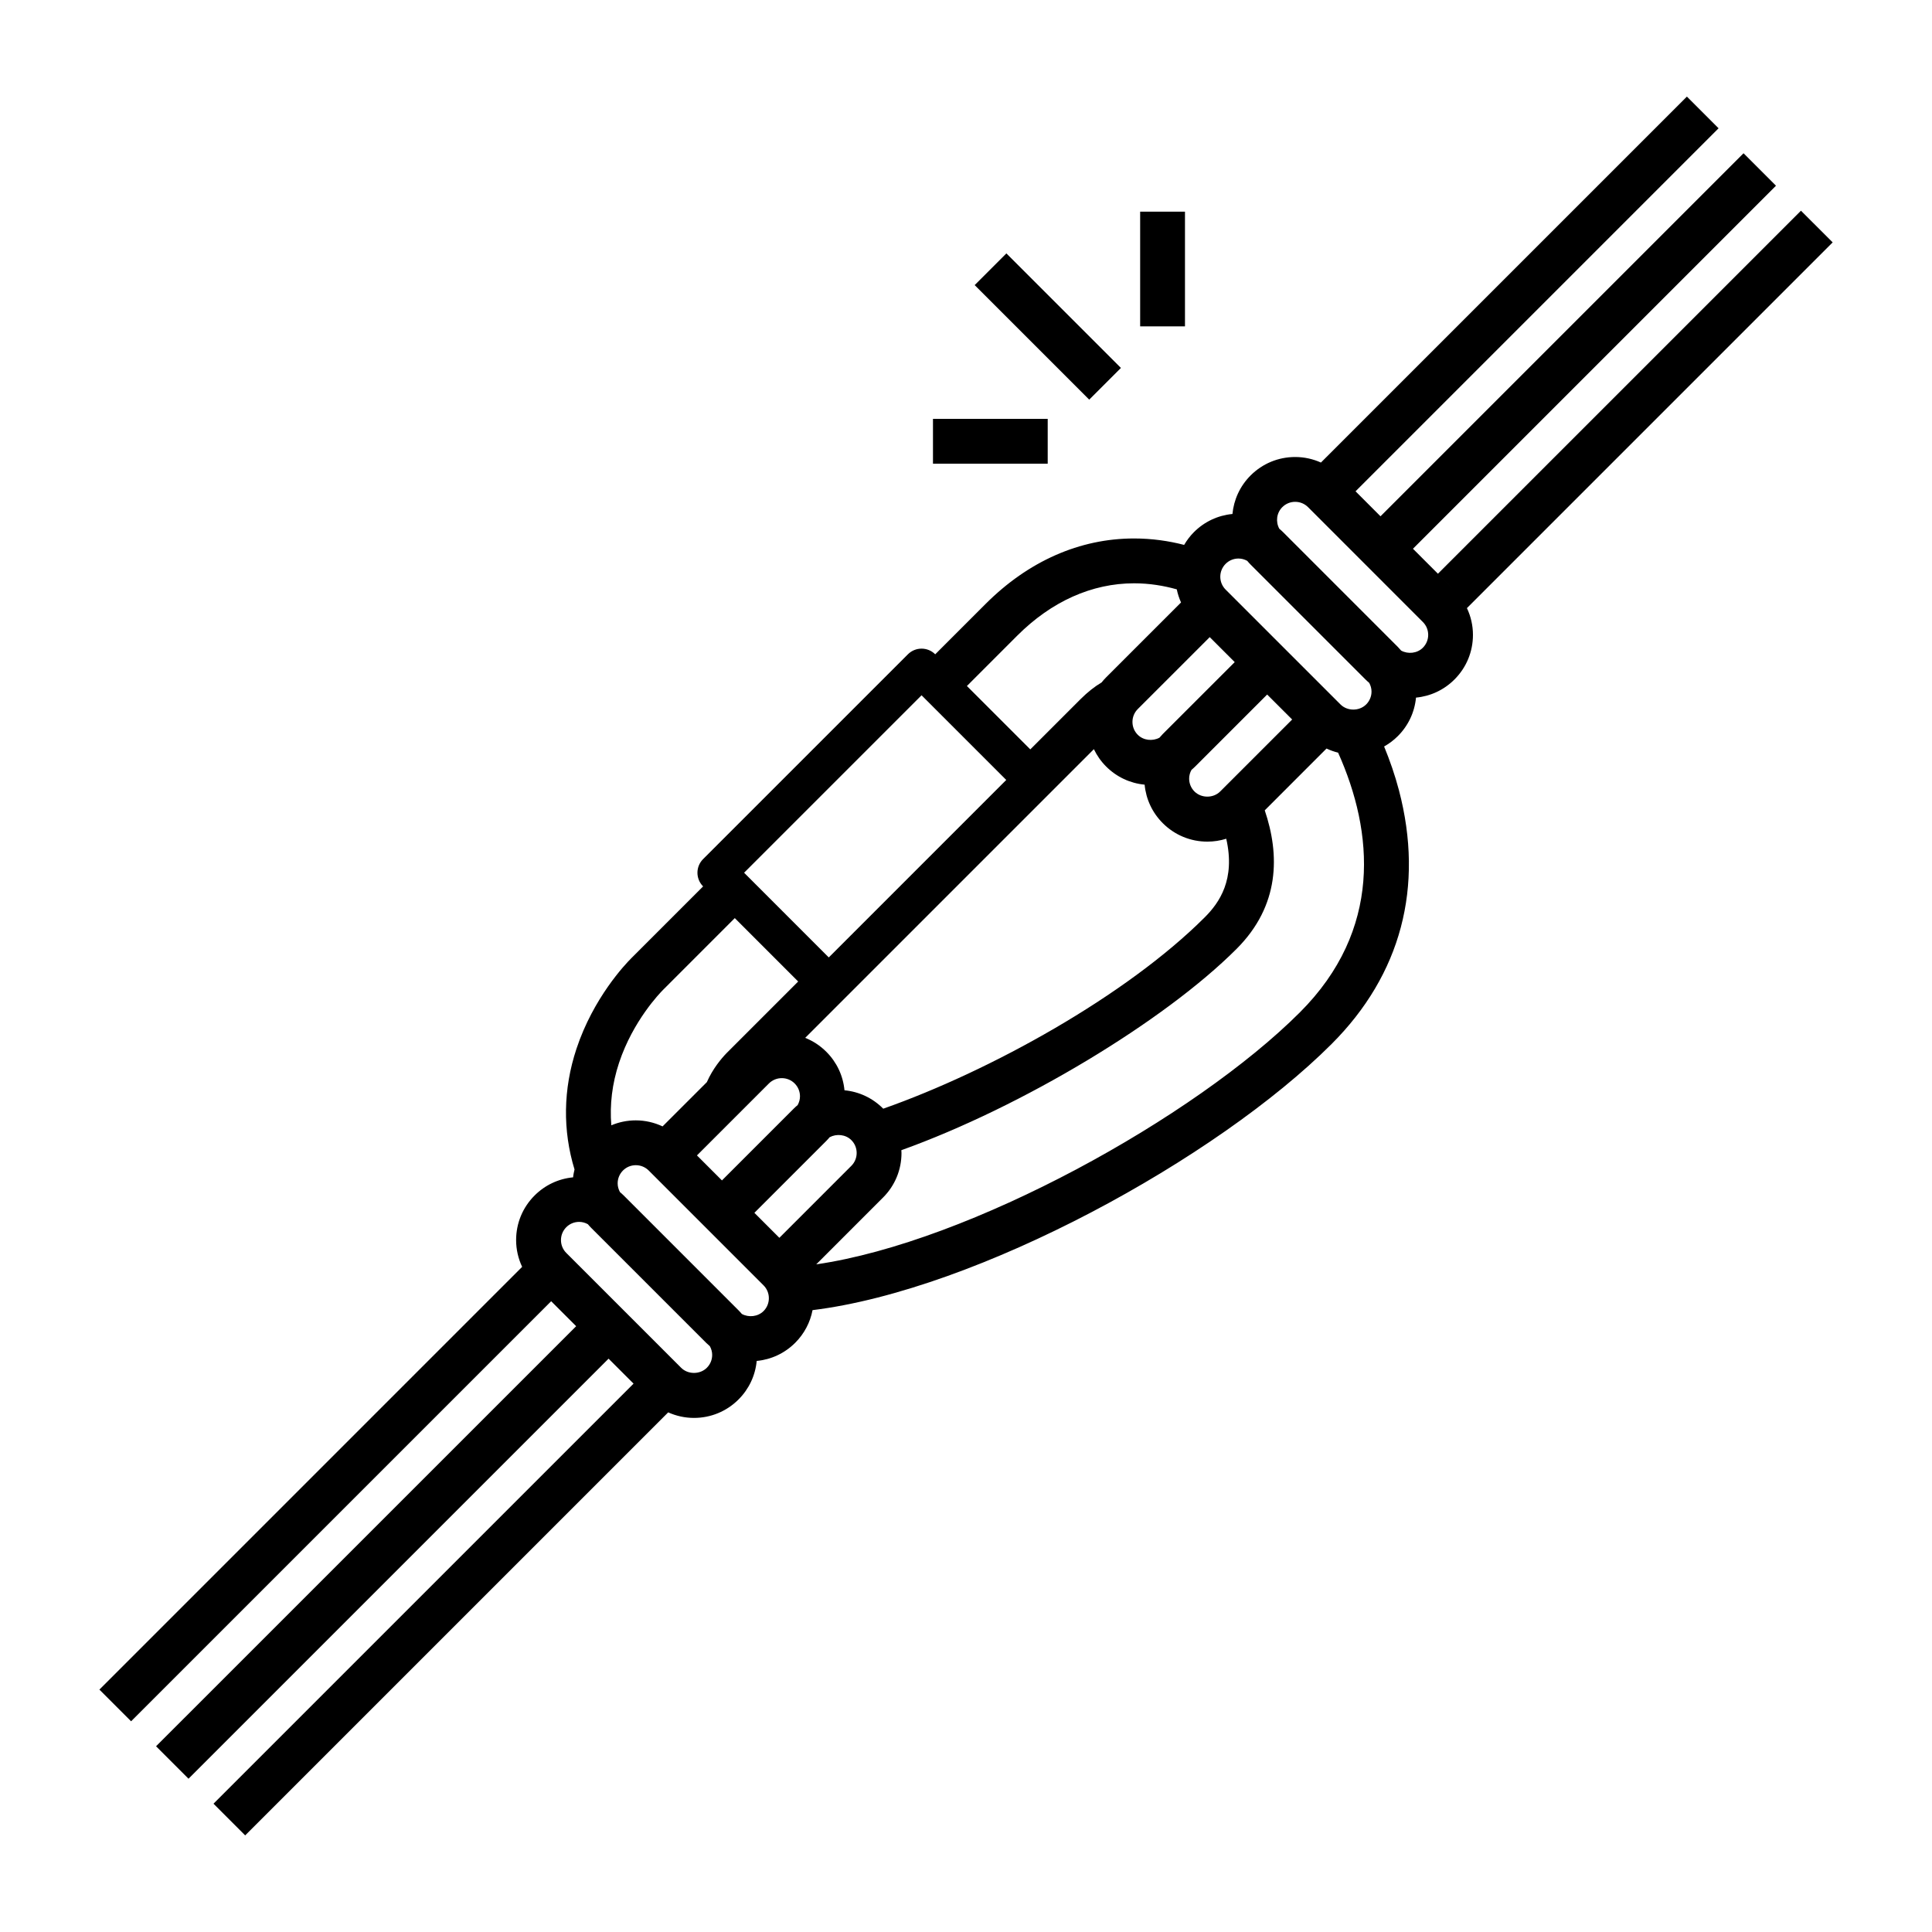
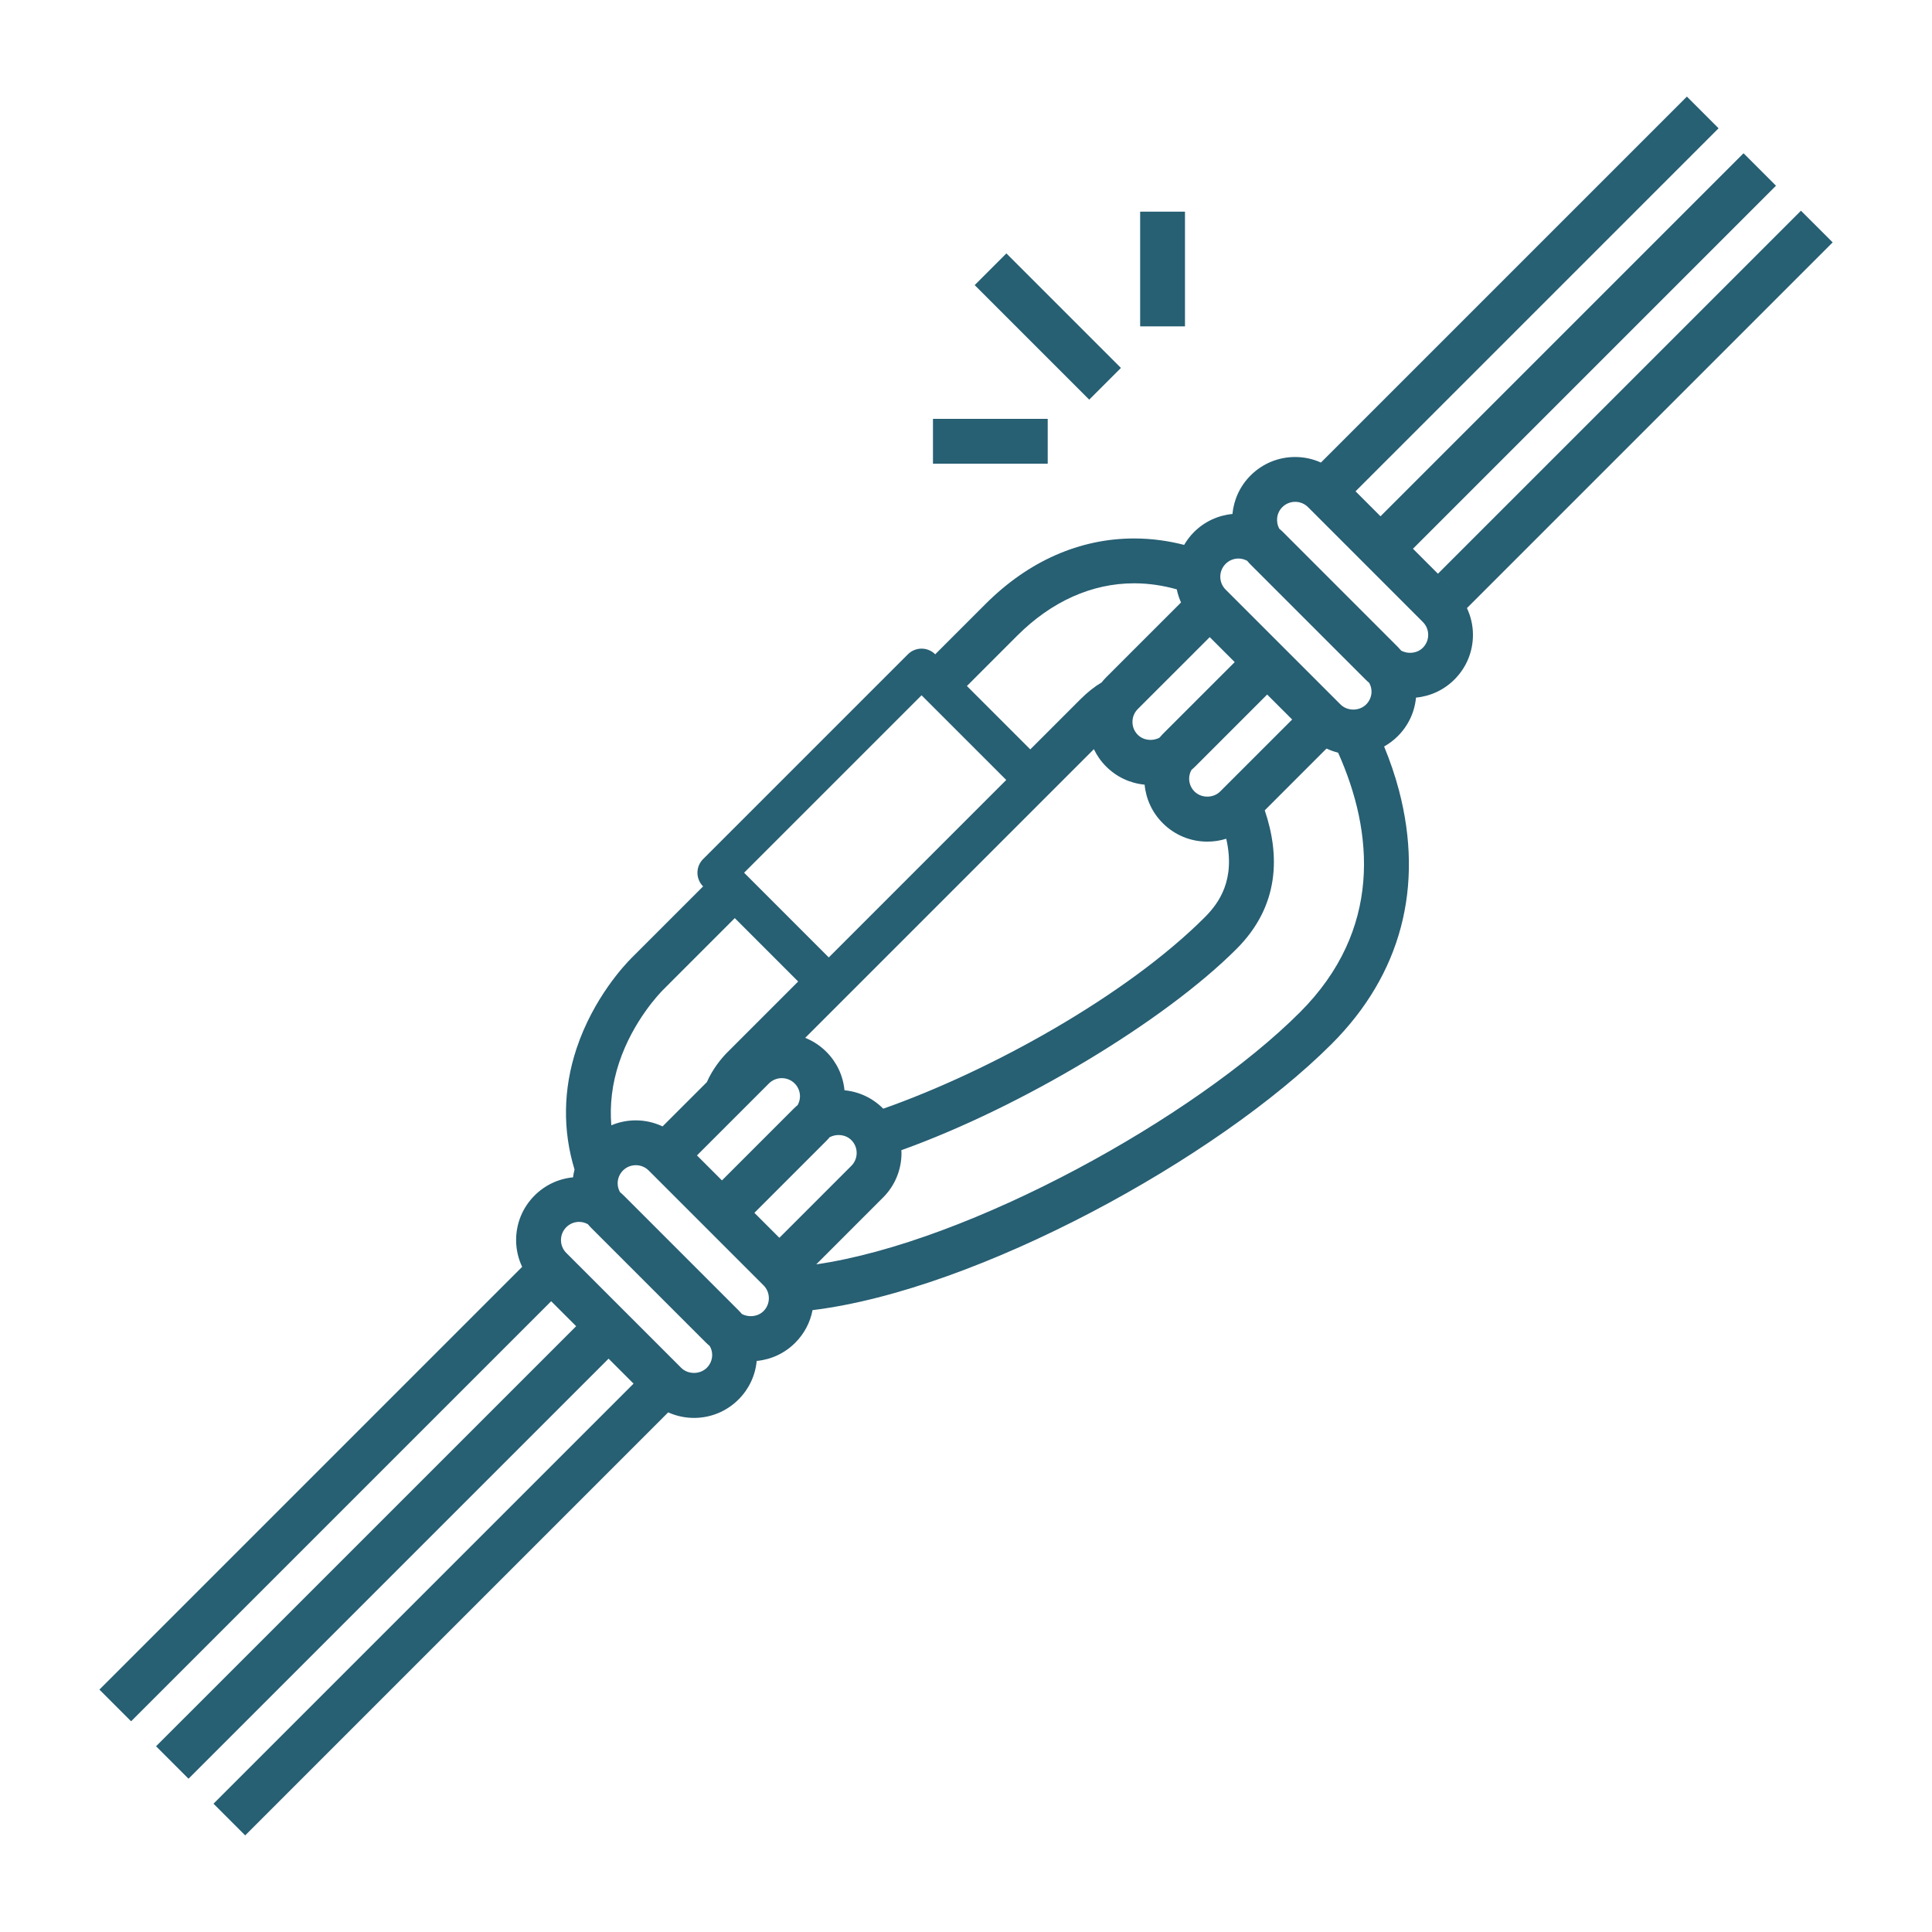
- <svg xmlns="http://www.w3.org/2000/svg" width="1200pt" height="1200pt" version="1.1" viewBox="0 0 1200 1200">
+ <svg xmlns="http://www.w3.org/2000/svg" width="1200pt" height="1200pt" version="1.1" viewBox="0 0 1200 1200" fill="#104e64e6">
  <path d="m579.49 260.16h71.258v27.84h-71.258z" />
  <path d="m625.08 157.39 71.148 71.148-19.688 19.688-71.148-71.148z" />
  <path d="m708.17 131.47h27.84v71.242h-27.84z" />
  <path d="m1138.3 150.55-19.691-19.68-225.48 225.48 10.297 10.309-28.523-28.535 2.711 2.711 225.48-225.48-0.469-0.469h0.012l-19.691-19.691-225.49 225.48-15.504-15.516 225.48-225.48-19.668-19.68-227.31 227.3c-4.981-2.242-10.391-3.445-16.008-3.445-10.453 0-20.281 4.066-27.684 11.461-6.684 6.684-10.43 15.191-11.27 23.93-9.047 0.852-17.426 4.777-23.93 11.281-2.426 2.426-4.414 5.102-6.07 7.922-9.562-2.461-19.934-3.996-31.094-3.996-33.742 0-65.664 14.074-92.281 40.715l-31.234 31.234c-4.691-4.691-12.277-4.691-16.969 0l-127.2 127.19c-4.691 4.691-4.691 12.277 0 16.969l-44.555 44.555c-3.816 3.816-23.566 24.574-34.078 56.207-8.387 25.273-8.617 50.914-1.234 75.059-0.359 1.621-0.742 3.227-0.887 4.883-9.047 0.863-17.426 4.789-23.93 11.293-7.391 7.379-11.461 17.219-11.461 27.672 0 5.844 1.32 11.484 3.742 16.633l-262.57 262.57 19.691 19.691 260.91-260.91 15.527 15.516-260.94 260.91 20.16 20.16 260.91-260.91 15.516 15.516-260.91 260.9 19.68 19.691 262.74-262.75c4.981 2.231 10.402 3.445 16.02 3.445 10.453 0 20.281-4.078 27.672-11.461 6.504-6.504 10.43-14.891 11.281-23.93 9.047-0.852 17.426-4.777 23.93-11.281 5.617-5.617 9.301-12.648 10.754-20.27 102.72-12.602 251.32-94.223 322.39-165.29 43.129-43.117 57.59-97.609 41.844-157.6-2.508-9.527-5.676-18.574-9.215-27.203 3.086-1.738 5.953-3.875 8.52-6.445 6.504-6.504 10.43-14.879 11.281-23.914 9.035-0.852 17.426-4.777 23.914-11.281 7.391-7.391 11.461-17.219 11.461-27.672 0-5.856-1.309-11.496-3.742-16.633zm-386.91 245.18 15.516 15.516-44.699 44.688c-0.719 0.73-1.379 1.488-2.039 2.258-4.273 2.305-9.949 1.738-13.477-1.801-2.137-2.137-3.301-4.969-3.301-7.992 0-3.023 1.176-5.856 3.301-7.992zm-289.22 146.34 110.23-110.22 52.598 52.598-110.23 110.23zm217.26-76.75c1.883 3.938 4.402 7.57 7.586 10.754 6.492 6.504 14.879 10.441 23.93 11.293 0.852 9.035 4.777 17.426 11.27 23.914 7.391 7.391 17.23 11.473 27.684 11.473 4.055 0 8.004-0.625 11.746-1.801 5.773 25.344-4.273 39.73-13.32 48.77-48.84 48.828-133.43 95.578-199.74 118.91-0.047-0.047-0.086-0.098-0.133-0.156-6.504-6.492-14.891-10.43-23.93-11.281-0.852-9.035-4.777-17.426-11.281-23.914-3.863-3.863-8.328-6.742-13.117-8.652zm78.445 26.281c-4.246 4.262-11.699 4.273-15.973 0-2.137-2.137-3.301-4.969-3.301-7.992 0-1.934 0.527-3.769 1.441-5.41 0.781-0.684 1.586-1.367 2.328-2.125l44.688-44.688 15.527 15.516zm-126.09-96.746c21.301-21.301 46.402-32.555 72.613-32.555 9.516 0 18.383 1.477 26.52 3.758 0.562 2.785 1.465 5.508 2.641 8.148l-46.535 46.523c-0.996 0.996-1.922 2.051-2.797 3.144-4.367 2.594-8.699 6.012-13.055 10.355l-31.234 31.234-39.371-39.371zm-247.27 265.24c8.688-26.137 25.453-43.402 27.336-45.289l44.543-44.555 39.371 39.383-44.543 44.543c-3.059 3.168-8.473 9.516-12.191 17.965l-27.492 27.48c-5.148-2.41-10.777-3.742-16.633-3.742-5.34 0-10.523 1.078-15.289 3.109 0.023-0.012 0.047-0.023 0.086-0.047-1.055-12.727 0.48-25.77 4.812-38.848zm112.37 20.844c0 1.945-0.527 3.769-1.441 5.426-0.793 0.684-1.586 1.355-2.328 2.113l-44.699 44.699-15.527-15.527 44.699-44.699c4.402-4.391 11.578-4.402 15.984 0 2.137 2.144 3.312 4.977 3.312 7.988zm-57.852 168.61c-4.262 4.262-11.711 4.262-15.973 0l-71.328-71.328c-2.137-2.137-3.301-4.969-3.301-7.992 0-3.023 1.176-5.856 3.301-7.992s4.969-3.301 7.992-3.301c1.934 0 3.758 0.527 5.398 1.43 0.684 0.793 1.367 1.586 2.125 2.328l71.328 71.328c0.742 0.742 1.535 1.441 2.328 2.125 0.91 1.645 1.441 3.481 1.441 5.41 0 3.012-1.164 5.844-3.312 7.992zm35.219-35.207c-3.539 3.516-9.215 4.094-13.488 1.777-0.66-0.758-1.309-1.523-2.039-2.242l-71.316-71.328c-0.742-0.742-1.547-1.441-2.34-2.125-0.898-1.656-1.43-3.481-1.43-5.41 0-3.023 1.176-5.856 3.301-7.992 2.125-2.137 4.969-3.301 7.992-3.301 3.012 0 5.844 1.176 7.992 3.301l71.328 71.328c2.137 2.137 3.301 4.969 3.301 7.992 0 3.019-1.176 5.875-3.301 8zm9.828-45.516-15.516-15.516 44.699-44.699c0.73-0.719 1.379-1.488 2.039-2.258 4.285-2.293 9.949-1.738 13.488 1.789 2.137 2.137 3.301 4.969 3.301 7.992 0 3.012-1.176 5.856-3.301 7.981zm323.32-140.05c-65.27 65.258-204.94 142.69-300.42 156.54l41.484-41.496c7.391-7.379 11.473-17.219 11.473-27.672 0-0.59-0.07-1.164-0.098-1.738 75.125-26.965 163.43-80.234 208.19-125.01 27.035-27.023 26.855-58.535 17.531-86.09l38.363-38.375c2.305 1.078 4.715 1.945 7.199 2.555 22.152 49.371 27.48 110.09-23.723 161.29zm41.16-191.25c-4.262 4.273-11.711 4.273-15.973 0l-71.34-71.328c-4.402-4.402-4.402-11.566 0.012-15.984 2.137-2.137 4.969-3.301 7.981-3.301 1.945 0 3.781 0.527 5.438 1.441 0.672 0.793 1.344 1.586 2.102 2.328l71.328 71.328c0.742 0.742 1.535 1.441 2.328 2.125 0.91 1.645 1.441 3.481 1.441 5.41-0.004 3-1.18 5.844-3.316 7.981zm35.207-35.207c-3.527 3.527-9.203 4.094-13.477 1.789-0.66-0.77-1.32-1.523-2.039-2.258l-71.316-71.328c-0.742-0.742-1.535-1.441-2.328-2.113-2.352-4.285-1.766-9.781 1.859-13.414 2.137-2.125 4.969-3.301 7.992-3.301 3.012 0 5.856 1.176 7.992 3.301l71.316 71.34c2.137 2.137 3.312 4.969 3.312 7.992 0 3.023-1.188 5.856-3.312 7.992z" />
</svg>
